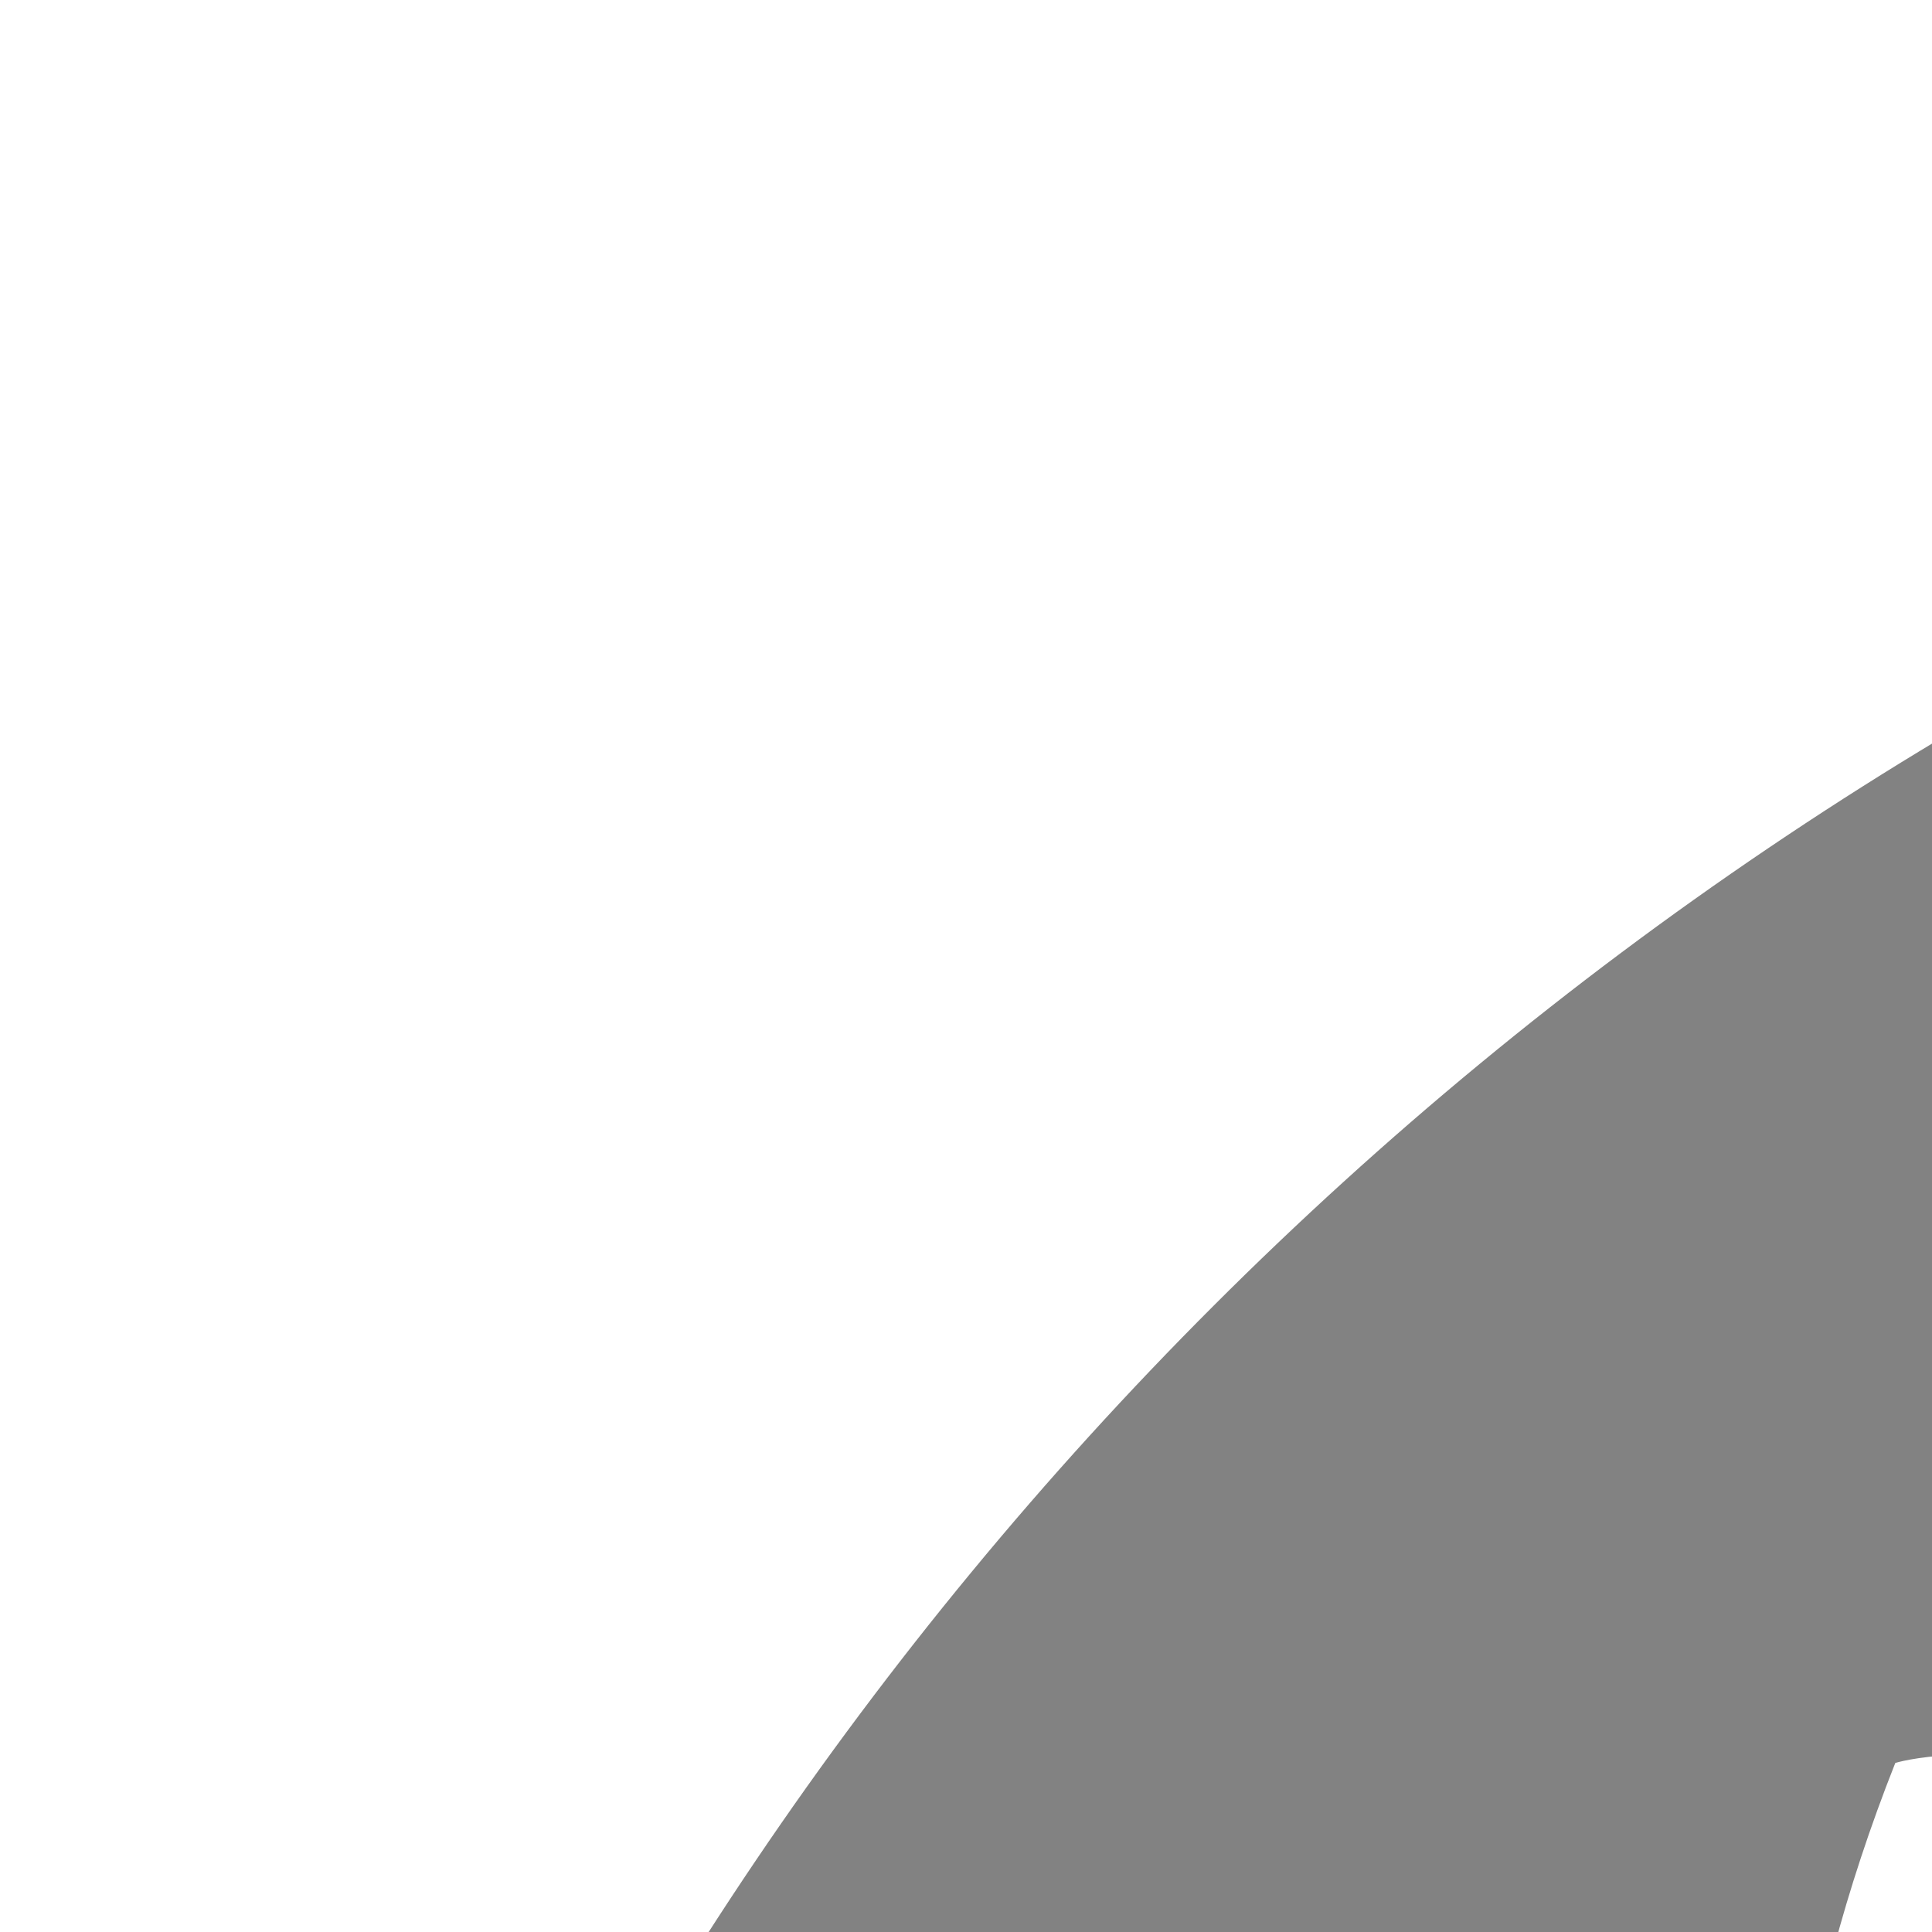
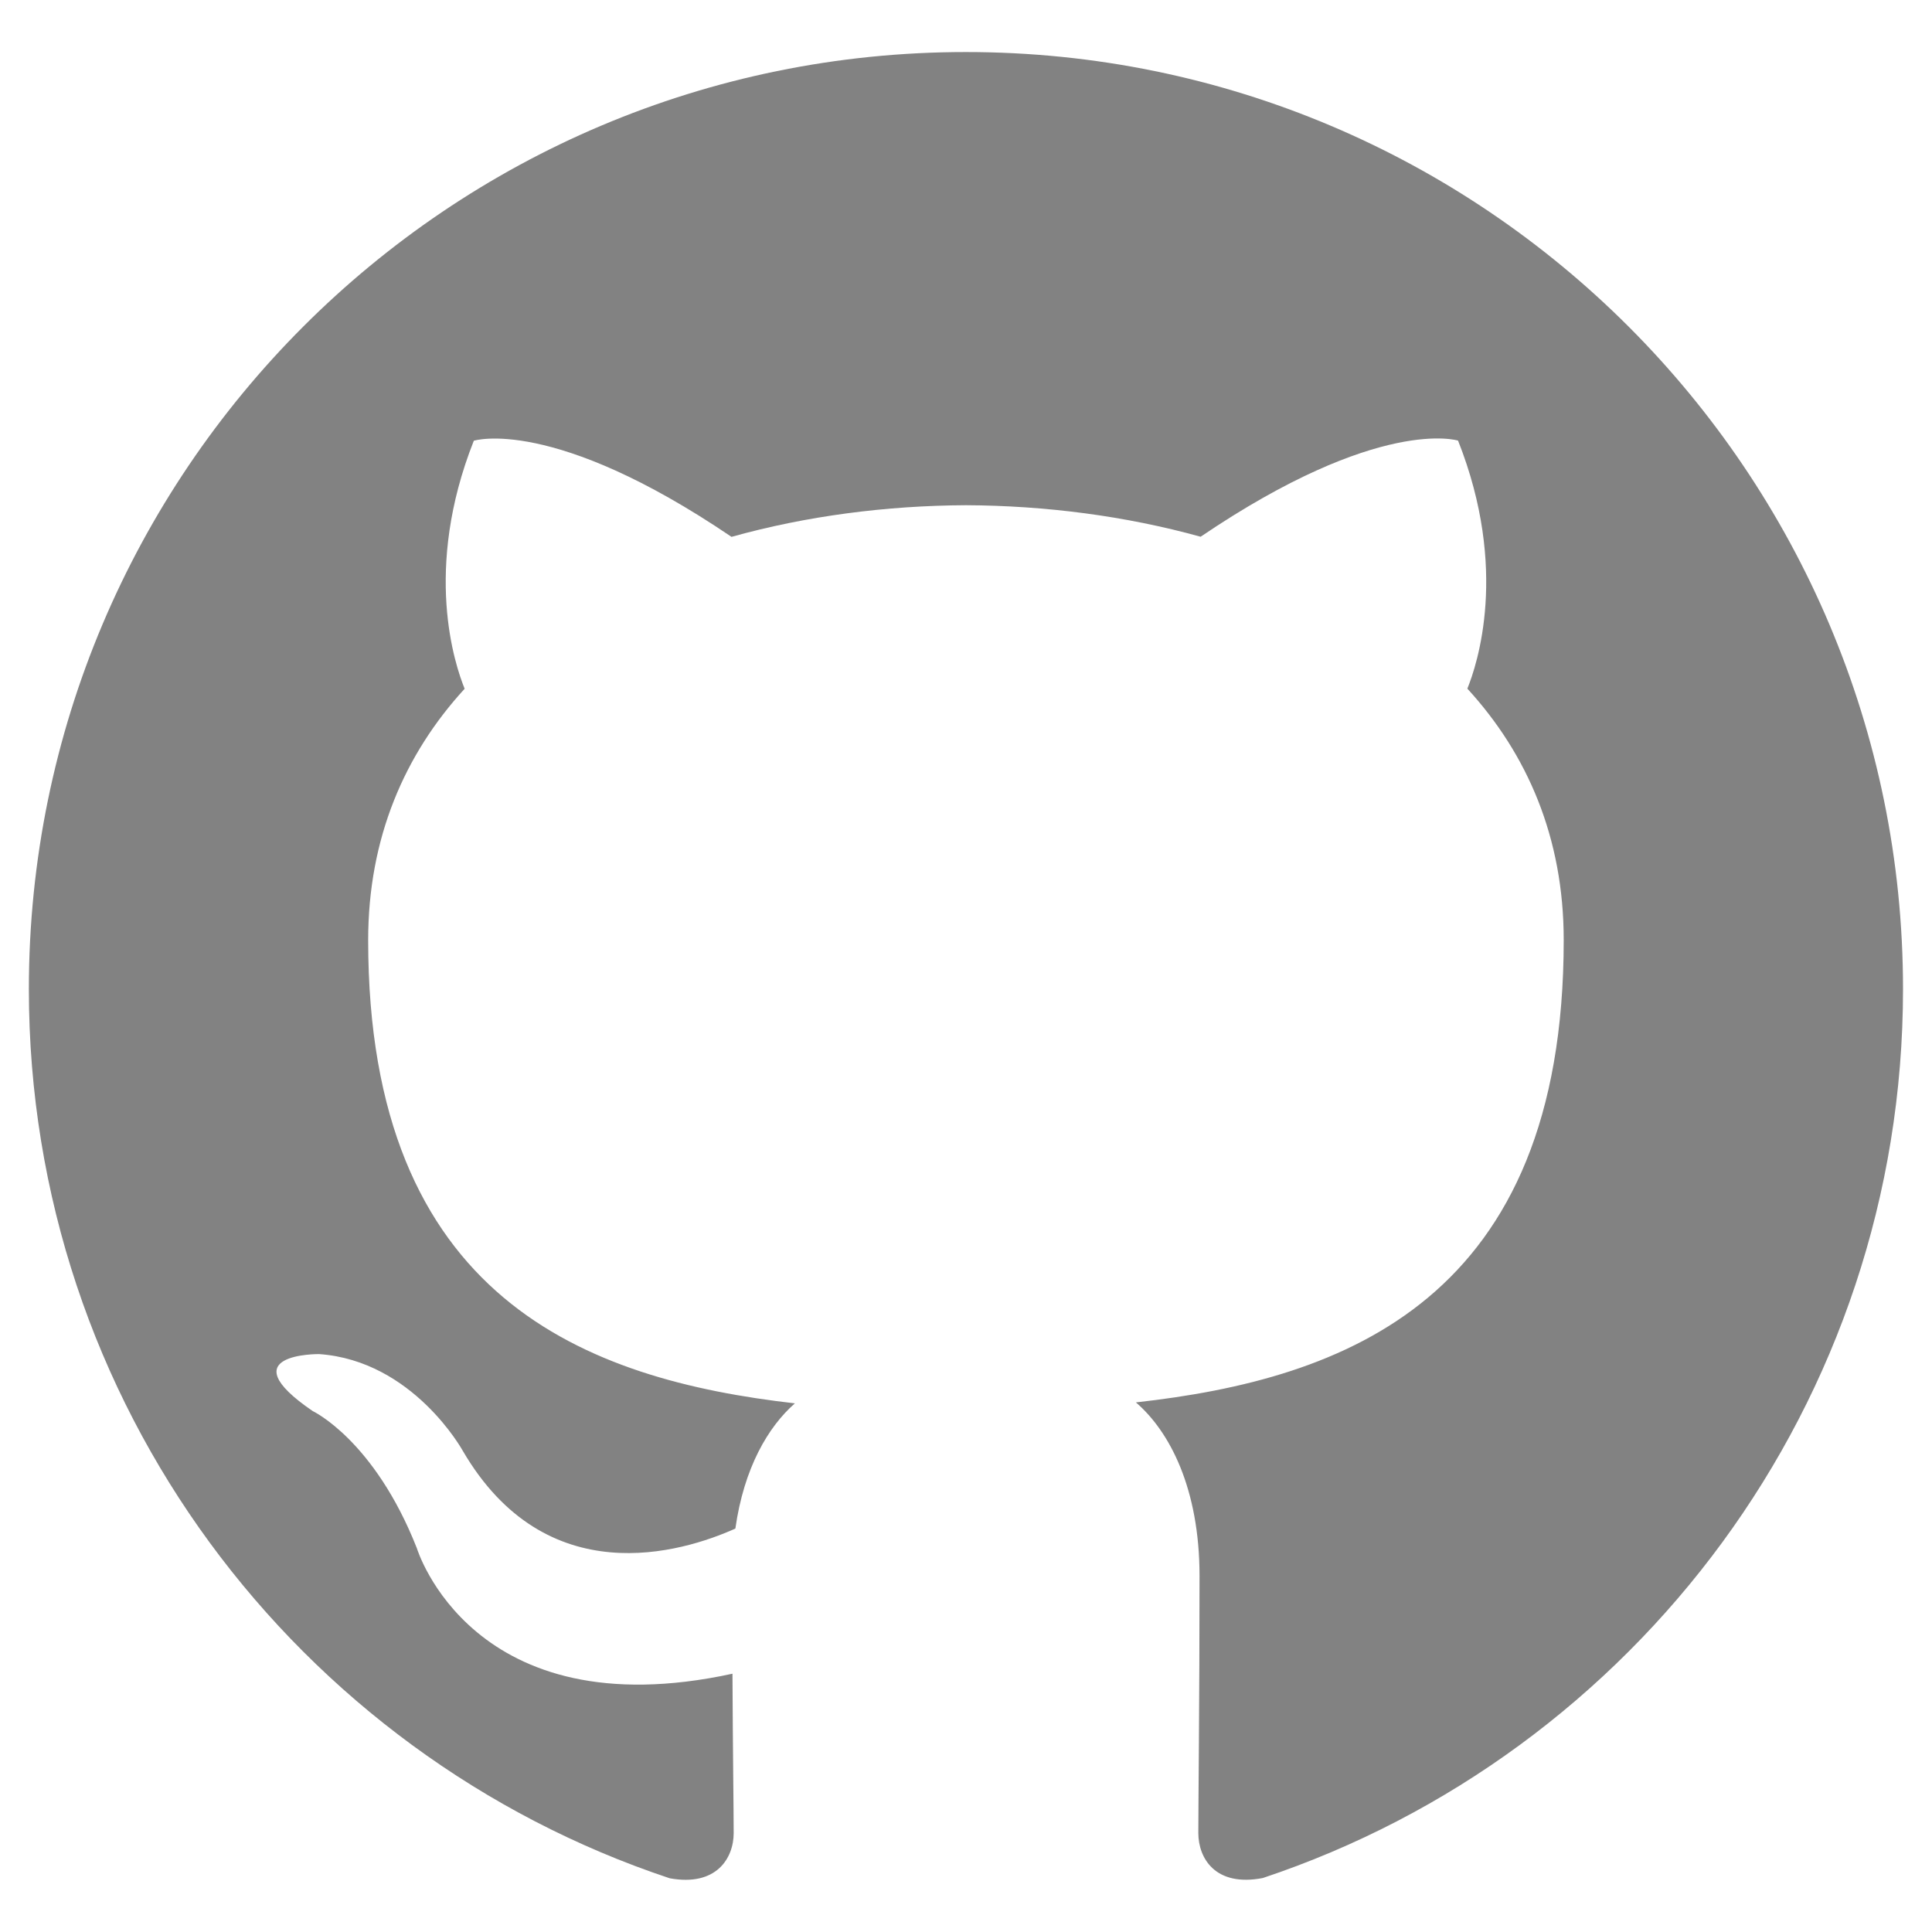
- <svg viewBox="0 0 4 4">
+ <svg width="4" height="4" viewBox="0 0 16 16">
  <path fill="#828282" d="M7.999,0.431c-4.285,0-7.76,3.474-7.76,7.761 c0,3.428,2.223,6.337,5.307,7.363c0.388,0.071,0.53-0.168,0.53-0.374c0-0.184-0.007-0.672-0.01-1.32 c-2.159,0.469-2.614-1.04-2.614-1.04c-0.353-0.896-0.862-1.135-0.862-1.135c-0.705-0.481,0.053-0.472,0.053-0.472 c0.779,0.055,1.189,0.8,1.189,0.8c0.692,1.186,1.816,0.843,2.258,0.645c0.071-0.502,0.271-0.843,0.493-1.037 C4.86,11.425,3.049,10.76,3.049,7.786c0-0.847,0.302-1.54,0.799-2.082C3.768,5.507,3.501,4.718,3.924,3.65 c0,0,0.652-0.209,2.134,0.796C6.677,4.273,7.34,4.187,8,4.184c0.659,0.003,1.323,0.089,1.943,0.261 c1.482-1.004,2.132-0.796,2.132-0.796c0.423,1.068,0.157,1.857,0.077,2.054c0.497,0.542,0.798,1.235,0.798,2.082 c0,2.981-1.814,3.637-3.543,3.829c0.279,0.24,0.527,0.713,0.527,1.437c0,1.037-0.01,1.874-0.01,2.129 c0,0.208,0.14,0.449,0.534,0.373c3.081-1.028,5.302-3.935,5.302-7.362C15.76,3.906,12.285,0.431,7.999,0.431z" />
</svg>
